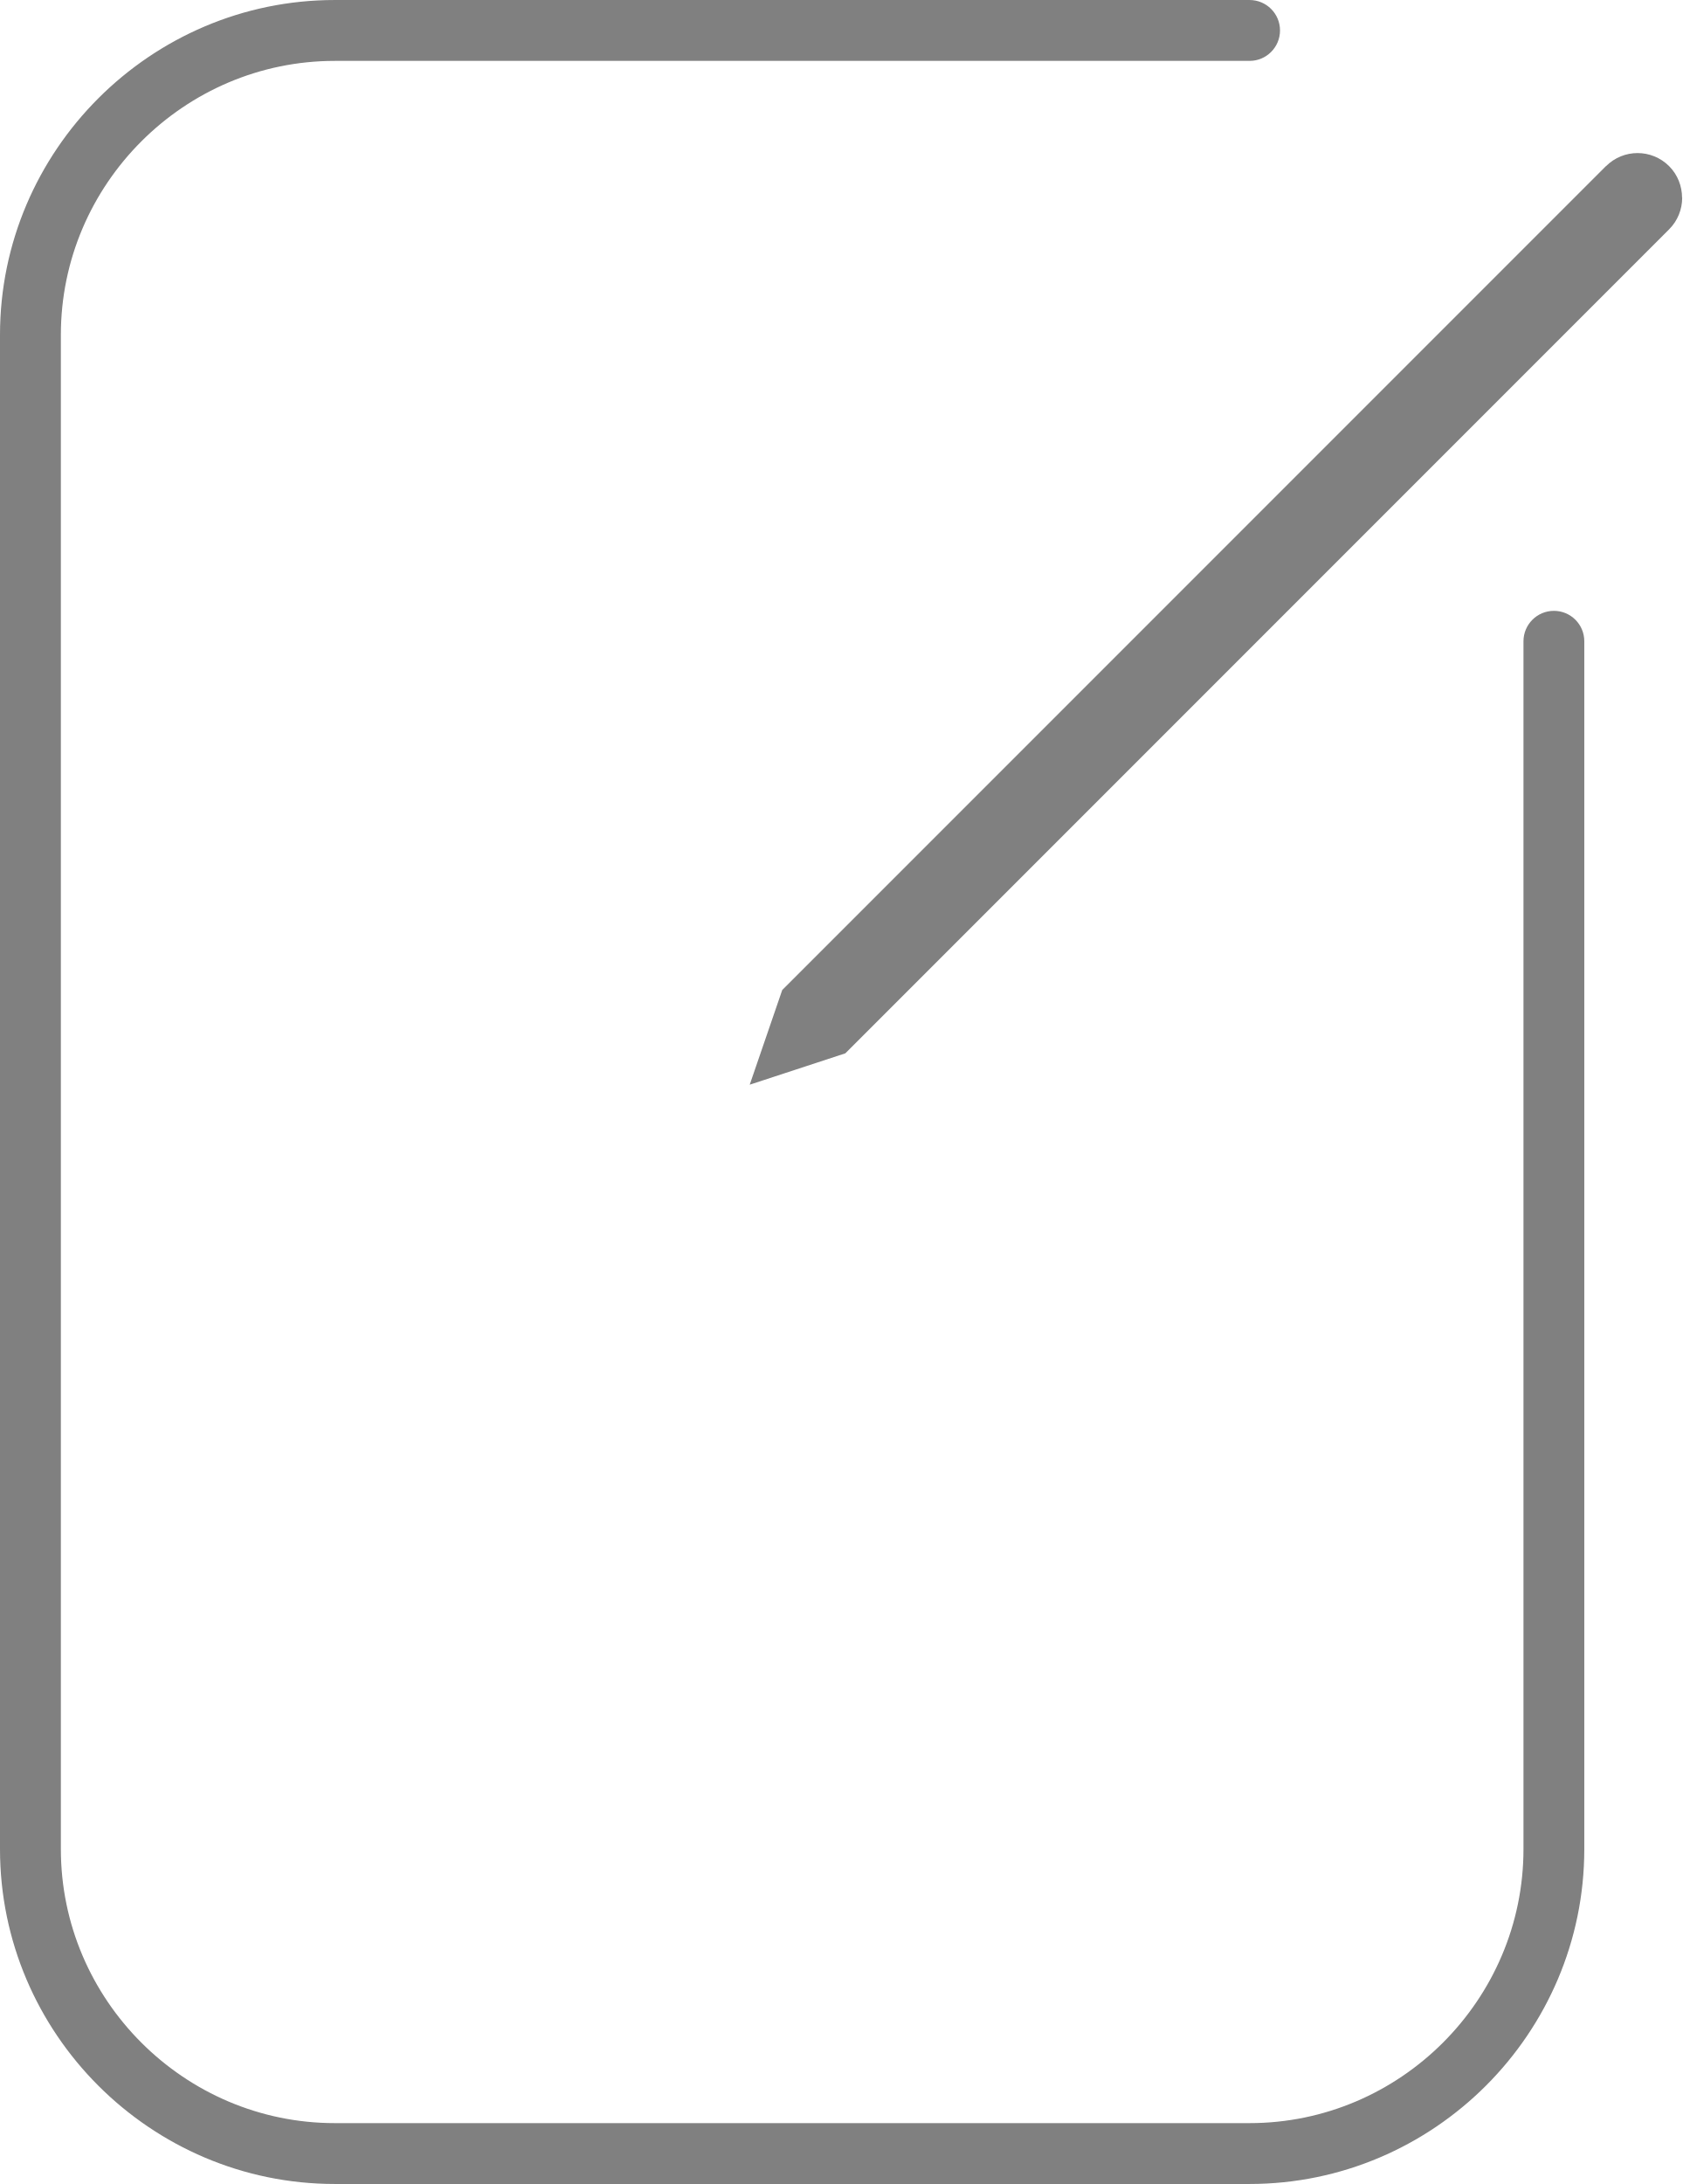
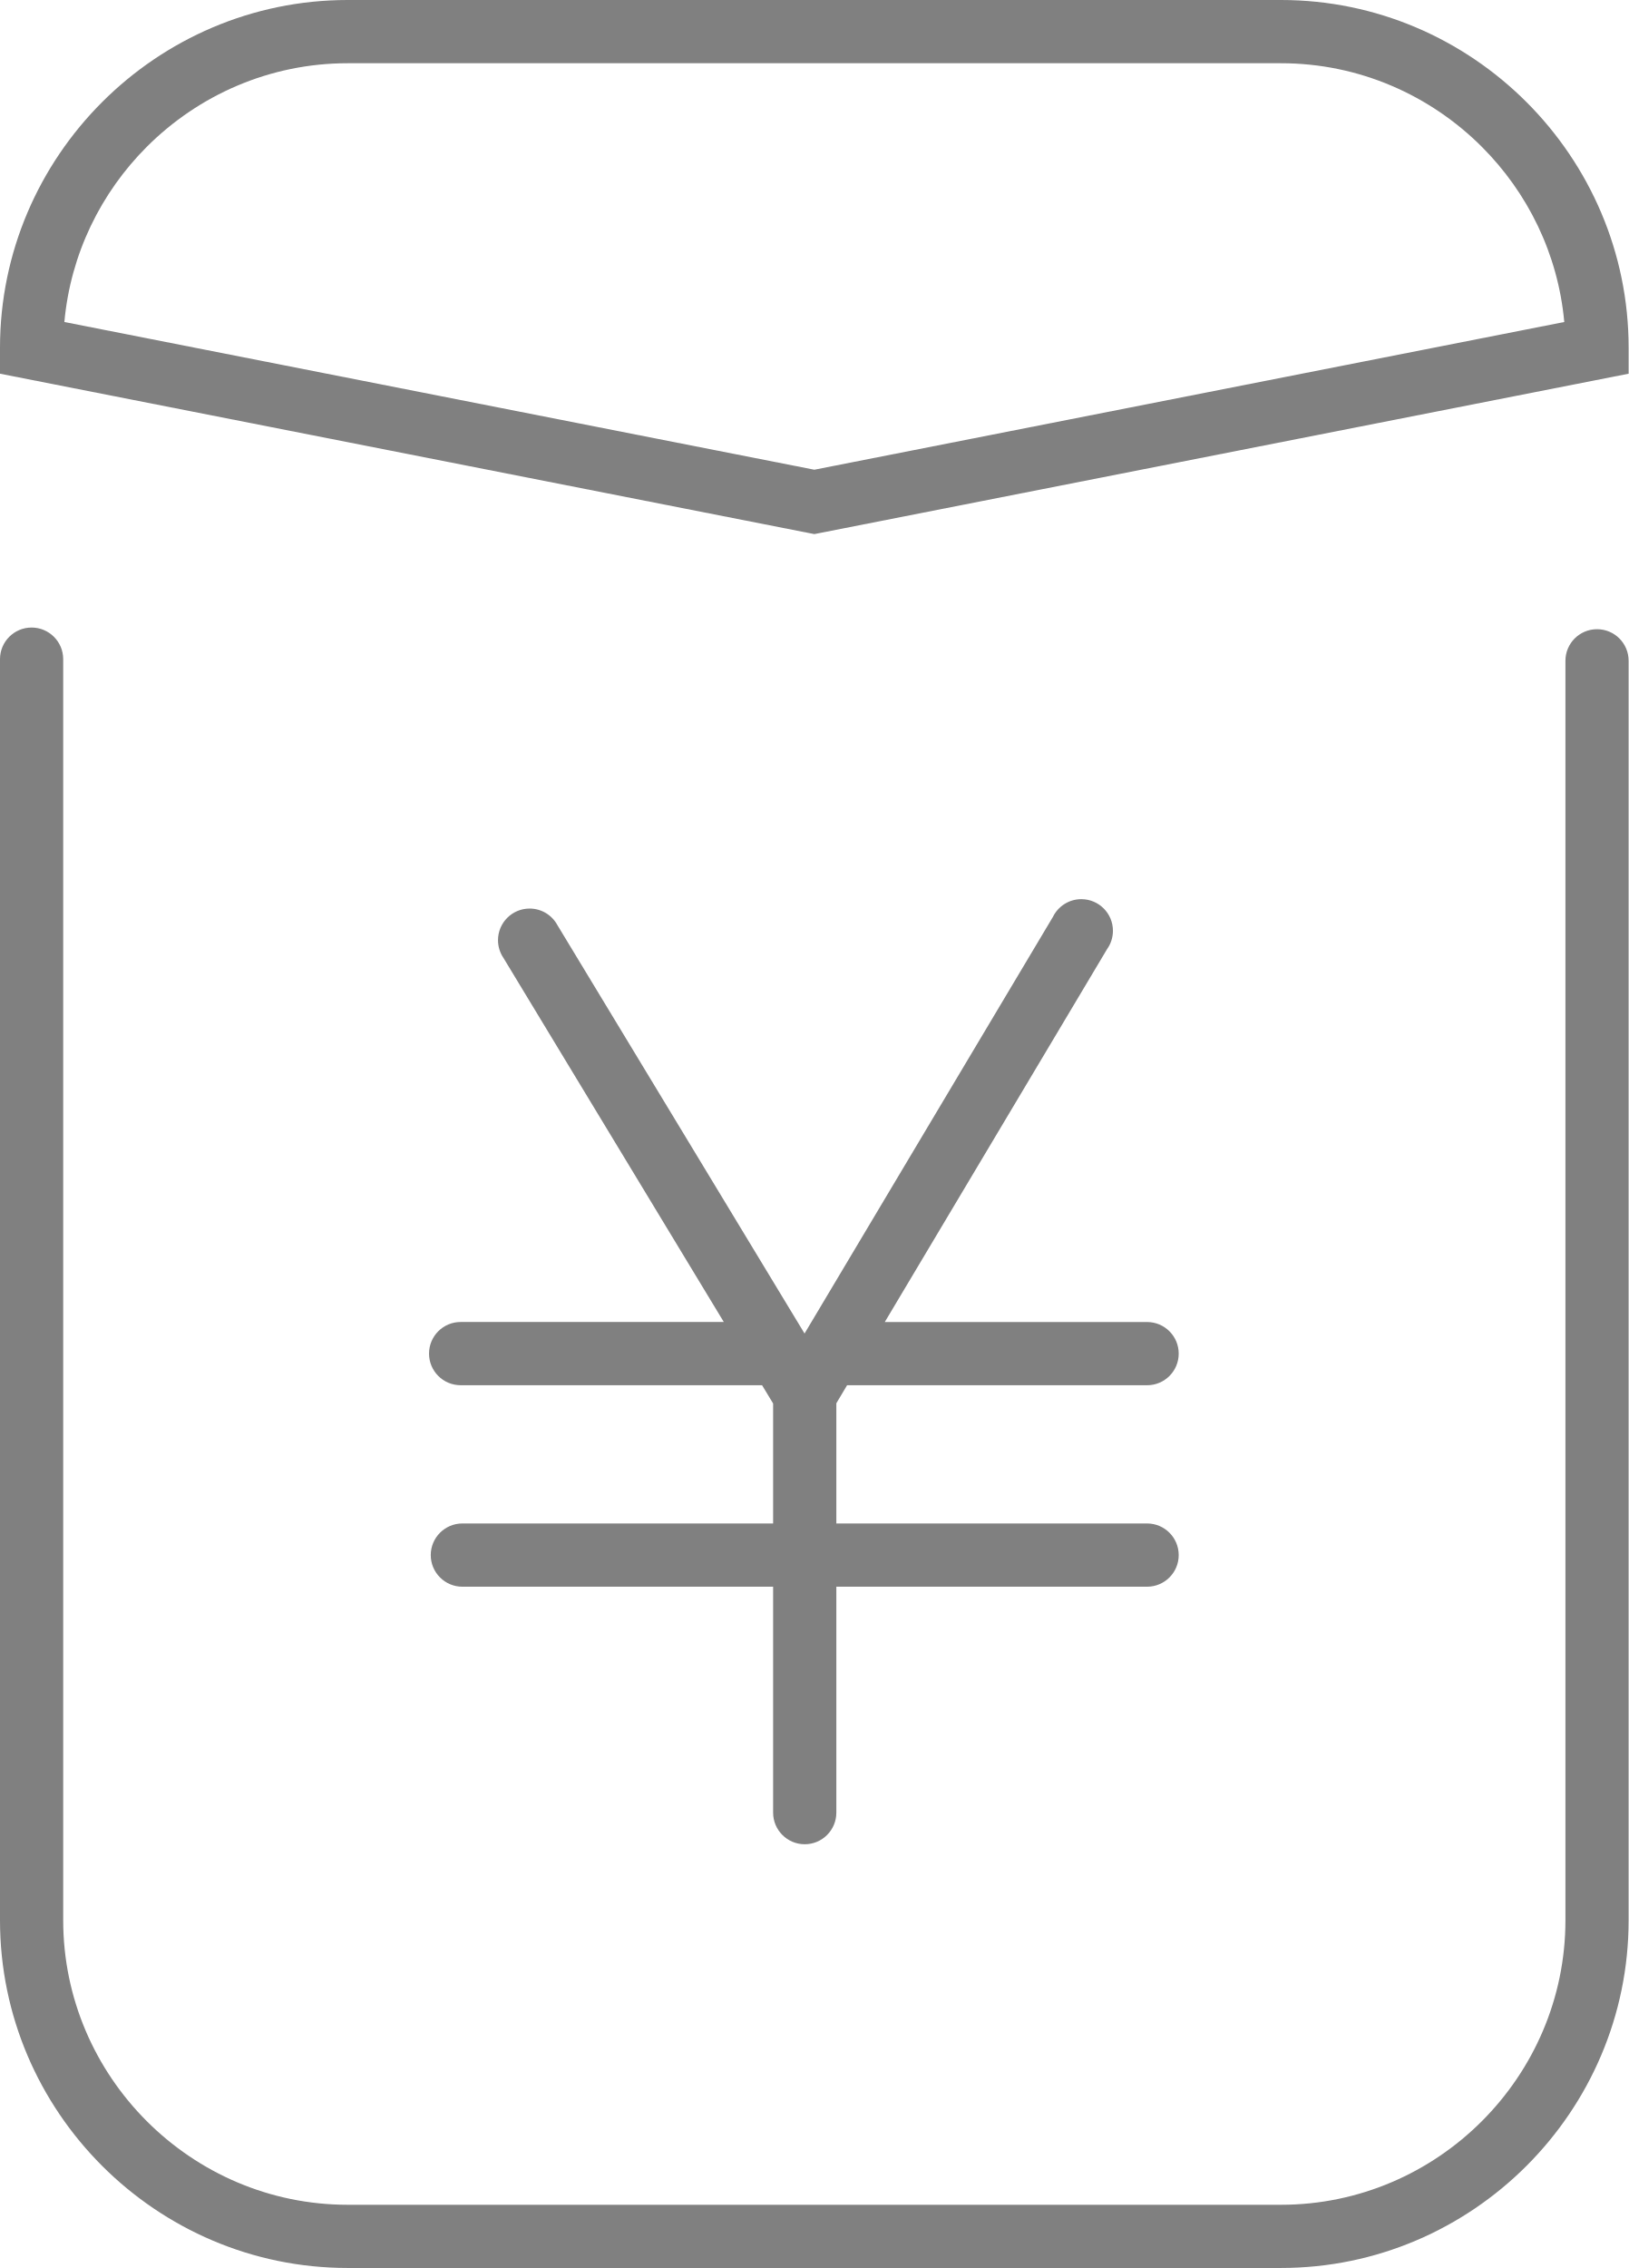
- <svg xmlns="http://www.w3.org/2000/svg" version="1.1" id="图层_1" x="0px" y="0px" width="156.682px" height="203.371px" viewBox="0 0 156.682 203.371" enable-background="new 0 0 156.682 203.371" xml:space="preserve">
-   <path fill="#808080" d="M155.464,15.471c0.805,0.804,1.206,1.871,1.207,2.942h0.011c0,1.064-0.407,2.133-1.218,2.943L78.735,98.085  l-8.904,2.92l3.028-8.816l76.721-76.719h0.011c0.813-0.811,1.875-1.217,2.933-1.217C153.585,14.253,154.652,14.659,155.464,15.471  L155.464,15.471z M144.734,56.881c-1.563,0-2.834,1.269-2.834,2.834v112.473c0,7.016-2.871,13.393-7.496,18.018  s-11.003,7.496-18.017,7.496H31.182c-7.014,0-13.392-2.871-18.017-7.496s-7.496-11.002-7.496-18.018V31.182  c0-7.014,2.871-13.391,7.496-18.016S24.168,5.67,31.182,5.67h85.206c1.565,0,2.835-1.269,2.835-2.835  c0-1.565-1.27-2.834-2.835-2.834H31.182C22.604,0,14.807,3.507,9.156,9.157C3.507,14.807,0,22.604,0,31.182v141.007  c0,8.578,3.507,16.375,9.154,22.022c5.65,5.649,13.447,9.158,22.025,9.158h85.206c8.577,0,16.374-3.509,22.024-9.158  c5.648-5.649,9.155-13.444,9.155-22.022V59.716C147.569,58.15,146.3,56.881,144.734,56.881z" />
+ <svg xmlns="http://www.w3.org/2000/svg" version="1.1" id="图层_1" x="0px" y="0px" width="146.068px" height="203.369px" viewBox="0 0 146.068 203.369" enable-background="new 0 0 146.068 203.369" xml:space="preserve">
+   <path fill="#808080" d="M75.009,125.83v10.778h27.871c1.565,0,2.835,1.27,2.835,2.836c0,1.564-1.27,2.834-2.835,2.834H75.009v20.26  c0,1.564-1.27,2.834-2.835,2.834c-1.564,0-2.835-1.27-2.835-2.834v-20.26H41.468c-1.564,0-2.835-1.27-2.835-2.834  c0-1.566,1.271-2.836,2.835-2.836h27.871v-10.758l-0.991-1.639H41.312c-1.565,0-2.834-1.27-2.834-2.835s1.269-2.834,2.834-2.834  h23.604L45.149,85.889c-0.307-0.453-0.484-0.998-0.484-1.586c0-1.565,1.27-2.834,2.834-2.834c1.08,0,2.02,0.604,2.497,1.493  l22.162,36.613l22.278-37.363c0.462-0.939,1.428-1.585,2.545-1.585c1.564,0,2.835,1.269,2.835,2.834  c0,0.612-0.194,1.179-0.524,1.643l-19.938,33.44h23.526c1.565,0,2.835,1.27,2.835,2.834c0,1.566-1.27,2.835-2.835,2.835H75.973  L75.009,125.83L75.009,125.83z M143.234,56.42c-1.566,0-2.835,1.269-2.835,2.834v112.935c0,7.013-2.871,13.39-7.496,18.015  S121.9,197.7,114.888,197.7H31.181c-7.014,0-13.392-2.872-18.017-7.497s-7.496-11.002-7.496-18.015V59.105  c0-1.565-1.27-2.834-2.835-2.834C1.269,56.271,0,57.54,0,59.105v113.083c0,8.576,3.507,16.373,9.157,22.022  c5.649,5.649,13.446,9.157,22.023,9.157h83.707c8.576,0,16.374-3.508,22.022-9.157c5.65-5.649,9.157-13.446,9.157-22.022V59.255  C146.068,57.689,144.8,56.42,143.234,56.42L143.234,56.42z M72.492,47.785L0,33.509v-2.328c0-8.578,3.507-16.374,9.157-22.024  C14.807,3.507,22.604,0,31.181,0h83.707c8.576,0,16.374,3.507,22.022,9.157c5.65,5.65,9.157,13.446,9.157,22.024v2.328  L73.034,47.892L72.492,47.785L72.492,47.785z M5.773,28.874l67.261,13.245l67.261-13.245c-0.554-6.099-3.278-11.596-7.392-15.708  C128.278,8.541,121.9,5.67,114.887,5.67H31.181c-7.014,0-13.392,2.871-18.017,7.496C9.053,17.278,6.327,22.775,5.773,28.874z" />
</svg>
